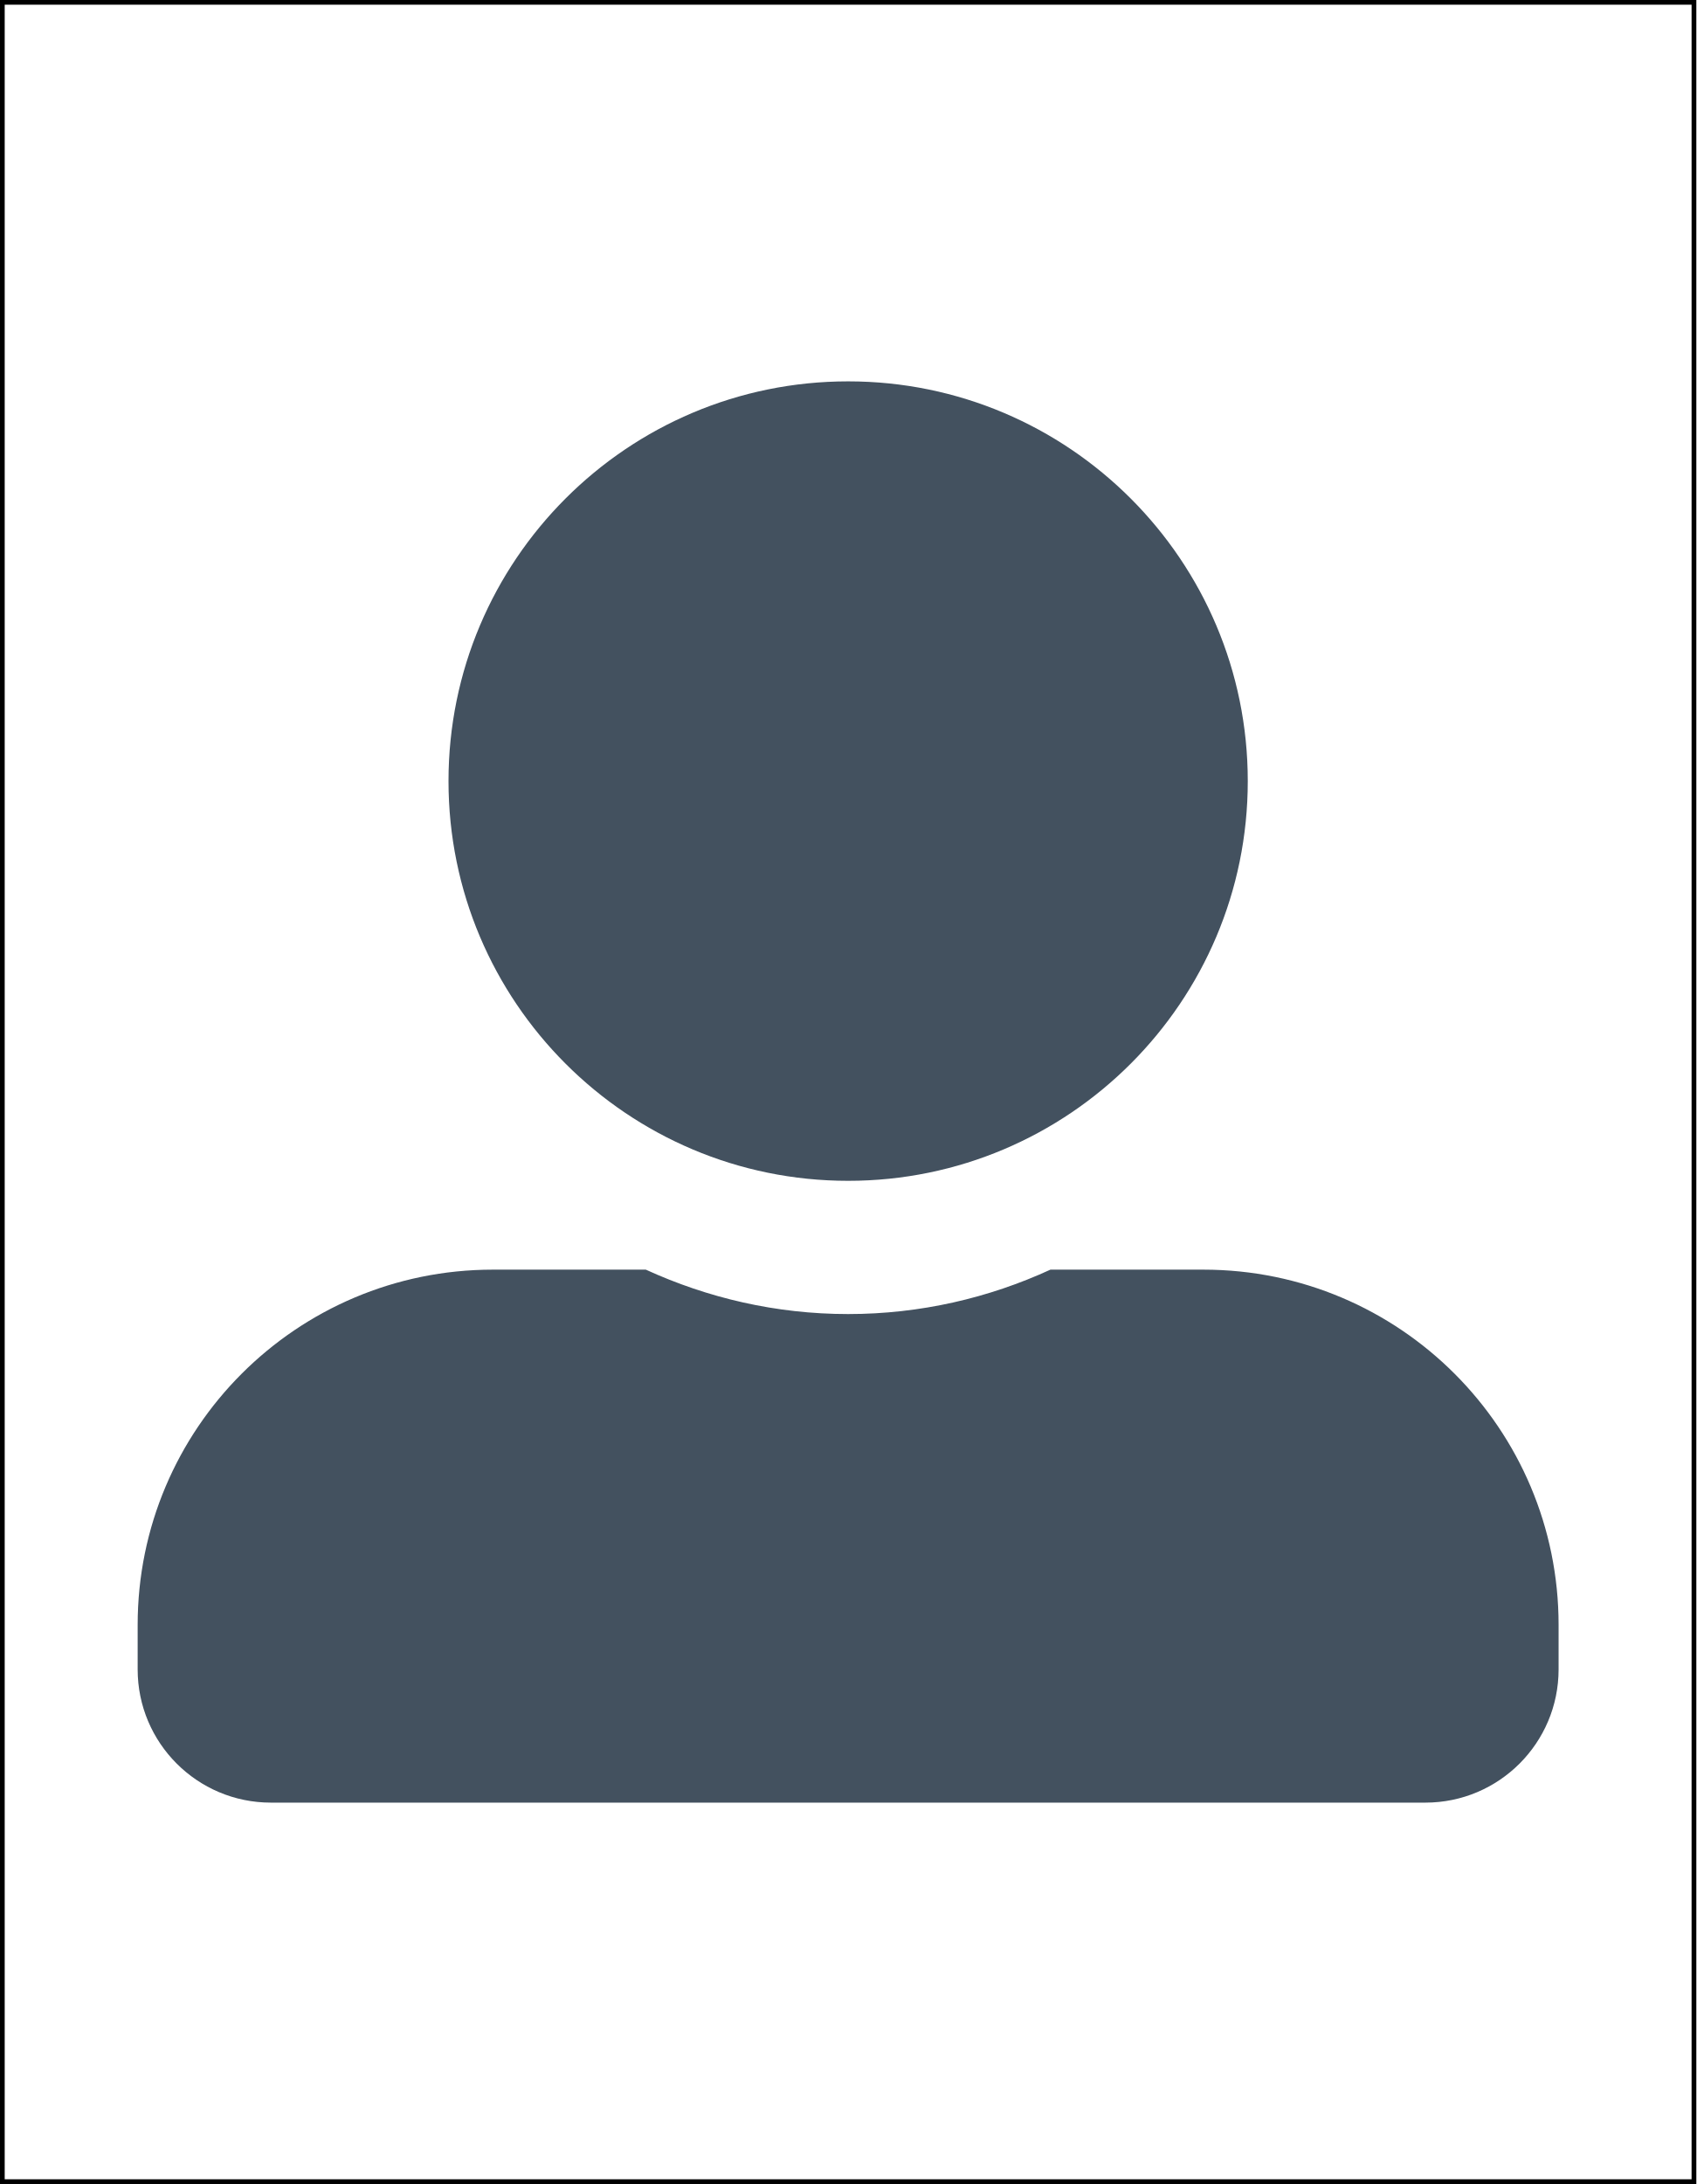
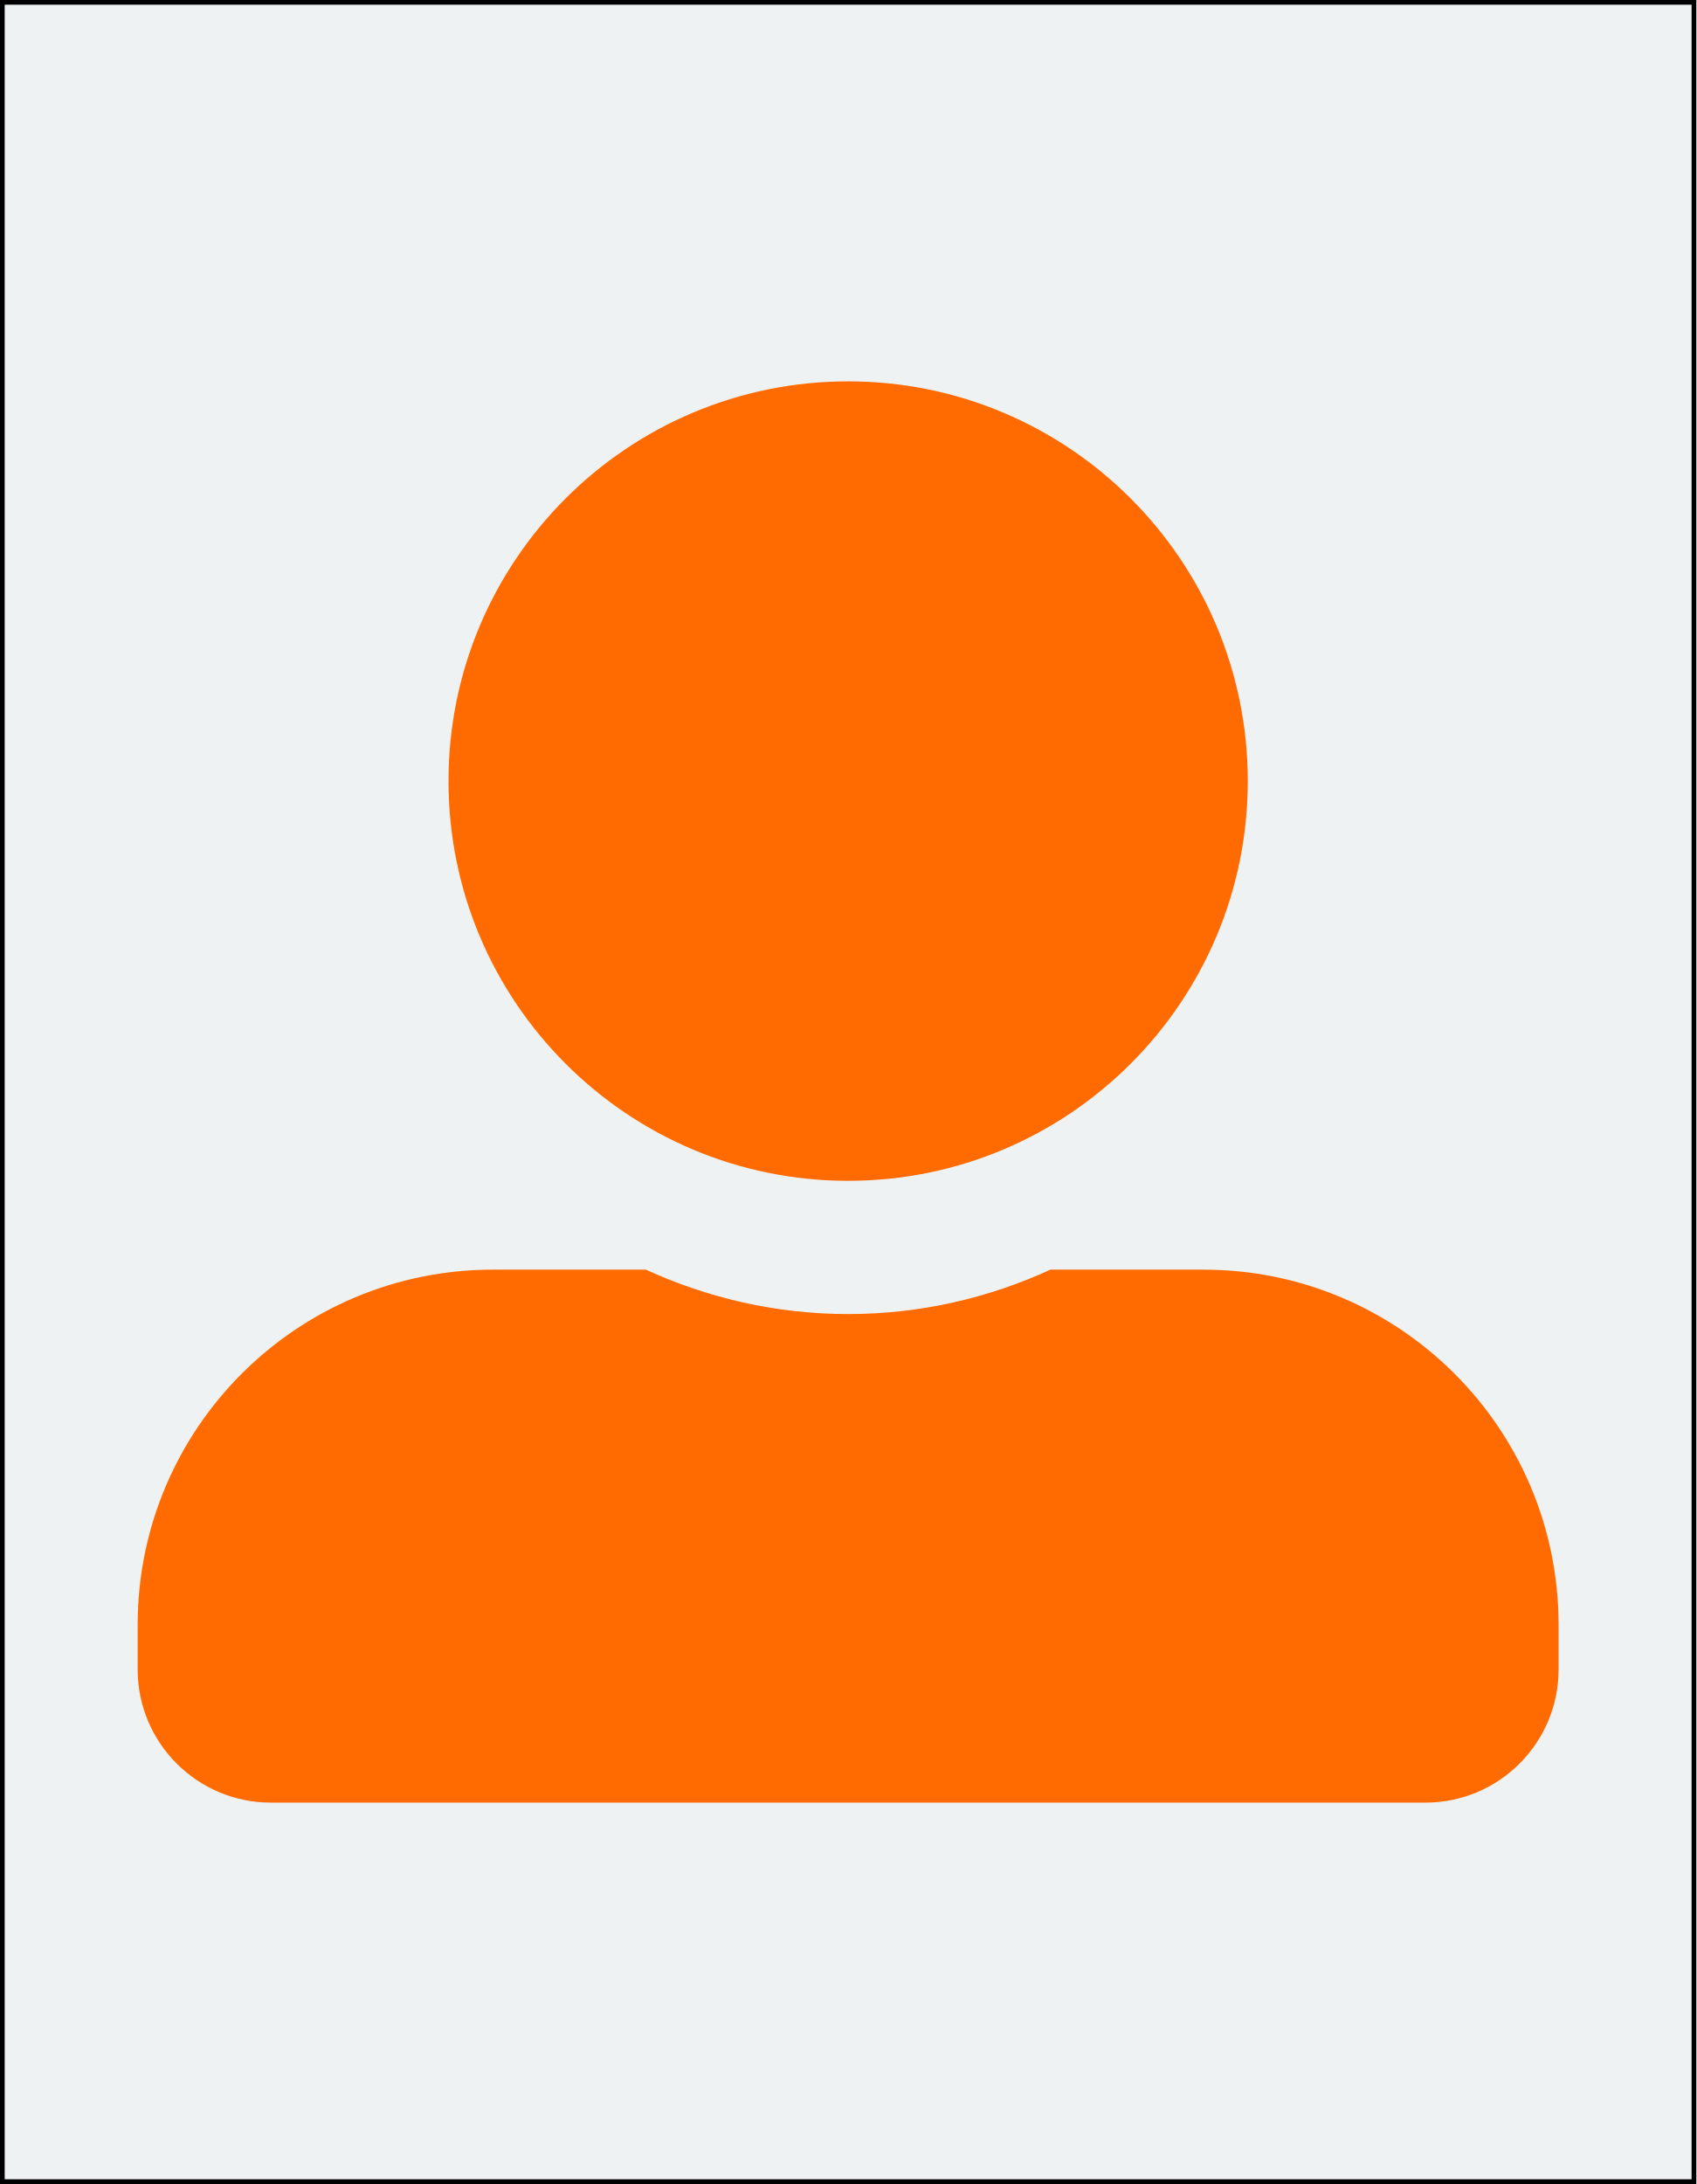
<svg xmlns="http://www.w3.org/2000/svg" version="1.1" id="Layer_1" focusable="false" x="0px" y="0px" width="125.348px" height="161.348px" viewBox="62.674 80.674 125.348 161.348" enable-background="new 62.674 80.674 125.348 161.348" xml:space="preserve">
-   <rect x="62.847" y="80.847" fill="#FFFFFF" stroke="#000000" stroke-width="0.348" stroke-miterlimit="10" width="125" height="161" />
-   <path fill="#43515F" d="M125.347,167.91c16.304,0,29.531-13.228,29.531-29.531c0-16.303-13.228-29.531-29.531-29.531  c-16.303,0-29.531,13.227-29.531,29.531S109.044,167.91,125.347,167.91z M151.597,174.472h-11.301  c-4.552,2.092-9.617,3.281-14.95,3.281c-5.332,0-10.377-1.189-14.95-3.281h-11.3c-14.499,0-26.25,11.751-26.25,26.25v3.281  c0,5.435,4.409,9.844,9.844,9.844h85.312c5.435,0,9.844-4.408,9.844-9.844v-3.281C177.847,186.223,166.096,174.472,151.597,174.472z  " />
+   <rect x="62.847" y="80.847" fill="#EFF2F3" stroke="#000000" stroke-width="0.348" stroke-miterlimit="10" width="125" height="161" />
+   <path fill="#ff6b00" d="M125.347,167.91c16.304,0,29.531-13.228,29.531-29.531c0-16.303-13.228-29.531-29.531-29.531  c-16.303,0-29.531,13.227-29.531,29.531S109.044,167.91,125.347,167.91z M151.597,174.472h-11.301  c-4.552,2.092-9.617,3.281-14.95,3.281c-5.332,0-10.377-1.189-14.95-3.281h-11.3c-14.499,0-26.25,11.751-26.25,26.25v3.281  c0,5.435,4.409,9.844,9.844,9.844h85.312c5.435,0,9.844-4.408,9.844-9.844v-3.281C177.847,186.223,166.096,174.472,151.597,174.472z  " />
</svg>
